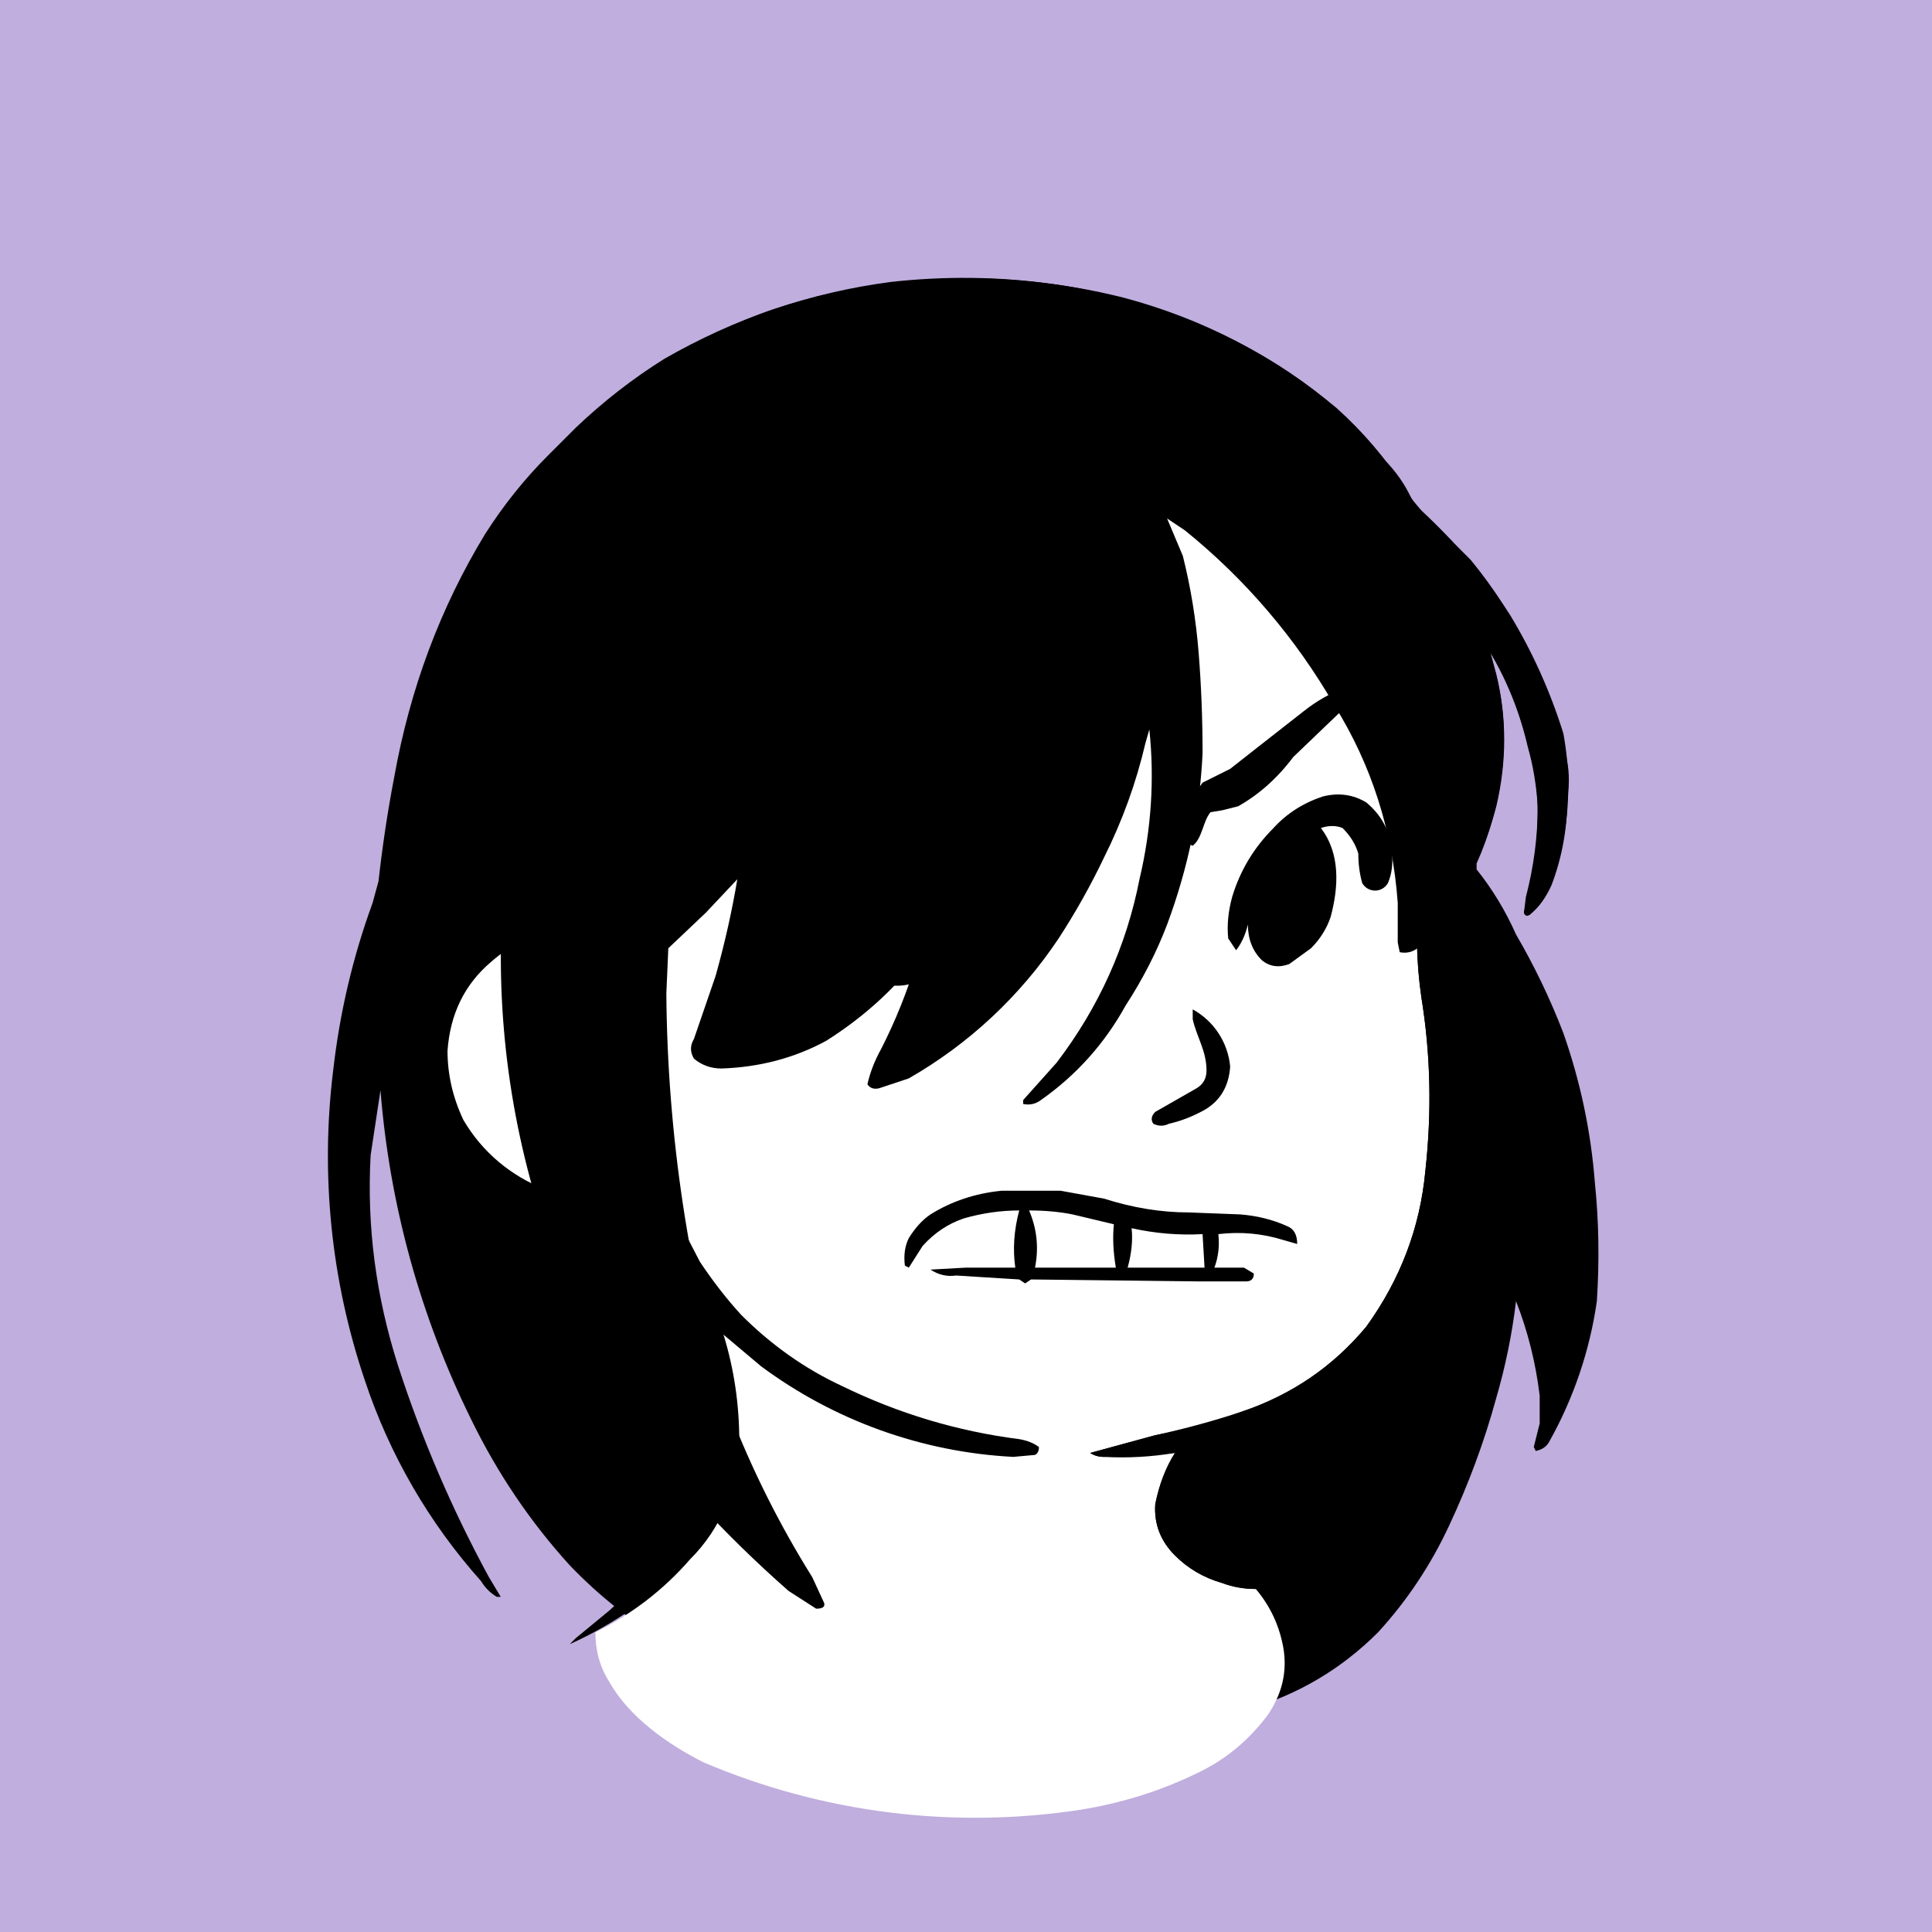
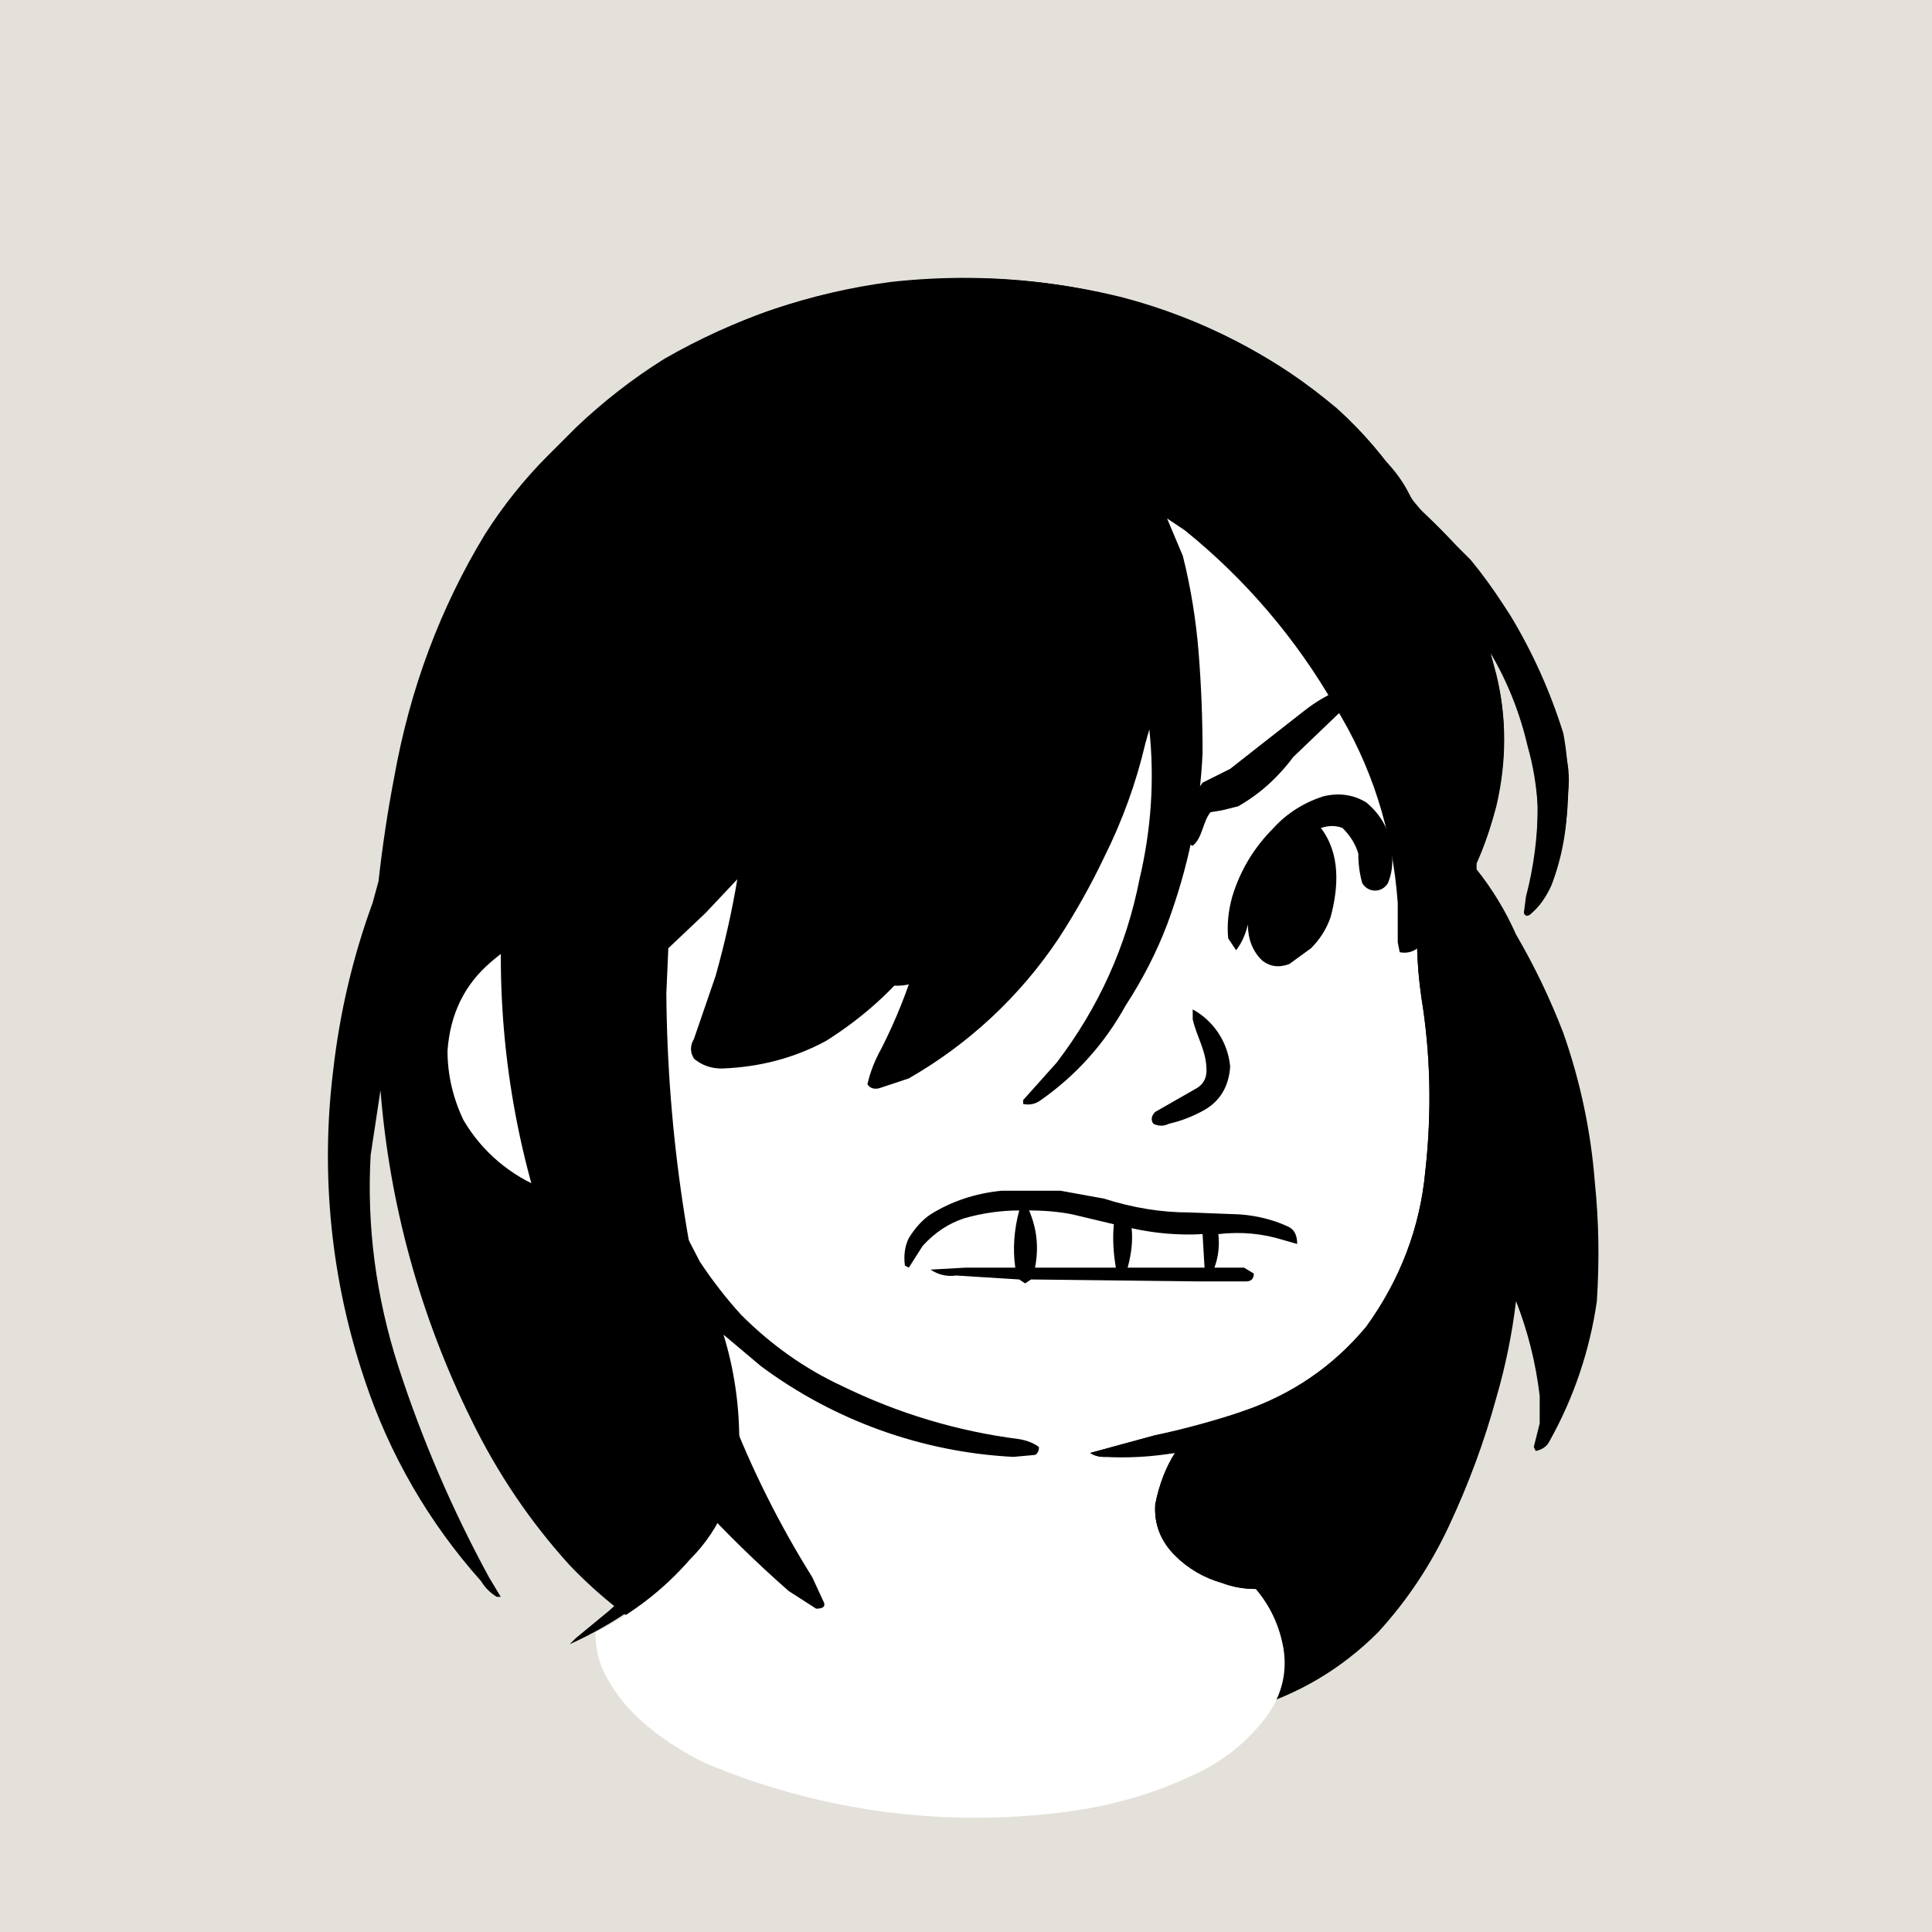
<svg xmlns="http://www.w3.org/2000/svg" viewBox="0 0 980 980" fill="none" shape-rendering="auto" aria-hidden="true">
  <defs>
    <g id="eyes-variant21-c9209dfc">
      <path d="M327 4q12 10 13 25 1 9-2 16c-3 5-10 5-13 0q-2-7-2-15-2-7-8-13-5-2-11 0c10 13 9 30 5 45q-3 9-10 16l-11 8q-8 3-14-2-7-7-7-18-2 8-6 13l-4-6q-1-10 2-21 6-20 21-35 10-11 25-16 12-3 22 3M123 9q29 12 41 41 5 10 4 22 0 4-3 4l-7-9q-7-13-16-25-12-15-30-19 9 15 9 34-2 16-12 30-8 10-20 10-9 0-16-5-13-11-14-28-2-12 1-22-2 5-6 8-7 6-13-1-4-5 0-12Q57 15 83 7q20-4 40 2" fill="#000000" />
    </g>
    <g id="eyebrows-variant11-c9209dfc">
      <path d="M135 18q16 1 27 10 5 5 6 11-16-7-33-5-9 1-17 6C95 52 76 69 53 82L33 96l-11 10q-2-6 1-14 7-14 20-23 11-10 24-17l40-27q13-7 28-7m205 35q-8 4-17 4-8 1-14 7l-24 23q-12 16-28 25l-8 2-6 1c-4 5-4 13-9 17q-3-1-2-3v-12q1-9 7-17l14-7 14-11 23-18q10-8 21-12 15-5 29 1" fill="#000000" />
    </g>
    <g id="nose-variant04-c9209dfc">
      <path d="M39 67a37 37 0 0 1 19 29q-1 15-13 22-9 5-18 7-4 2-8 0-2-3 1-6l21-12q5-3 5-9c0-10-5-17-7-26z" fill="#000000" />
    </g>
    <g id="mouth-sad06-c9209dfc">
      <path d="M78 31h30l22 4q22 7 43 7l26 1q13 1 24 6 5 2 5 9l-7-2q-16-5-33-3 1 9-2 17h15l5 3q0 4-4 4h-23l-86-1-3 2-3-2-32-2q-7 1-13-3l18-1h25q-2-14 2-29-14 0-28 4-12 4-21 14l-7 11-2-1q-1-8 2-14 5-8 11-12 16-10 36-12m14 10q6 14 3 29h41q-2-12-1-22l-21-5q-10-2-22-2m52 9q1 9-2 20h39l-1-17q-18 1-36-3" fill="#000000" />
    </g>
    <g id="head-variant02-c9209dfc">
      <path d="M290 4c57-1 115 19 159 56q39 34 59 81c14 34 20 73 14 109q-1 8-4 12l-2-2 1-33A215 215 0 0 0 345 21 235 235 0 0 0 75 174q-18 57-6 115l17-1q4 0 6 3 1 3-2 4l-11 3q-21 5-37 19a63 63 0 0 0-22 45q-1 18 8 35 12 20 32 31 30 16 63 6h6q3 2 4 6l15 29q10 15 21 27 23 23 51 36 43 21 90 27 6 1 10 4 1 3-2 4l-11 1a231 231 0 0 1-147-62q8 26 8 54 0 17-7 33-6 15-18 27a196 196 0 0 1-61 43l3-3 17-14q19-17 35-38a93 93 0 0 0 16-65l-3-39-2-10q-7-8-12-17-9-15-14-31-11 3-22 3c-28 1-56-12-74-34a81 81 0 0 1-18-51q0-18 8-34 14-25 39-36-11-47-2-93 12-61 51-108C149 38 219 6 290 4" fill="#000000" />
      <path d="M345 21a214 214 0 0 1 172 206l-1 33v15q-3 2-3 5-3 27 1 55 7 43 2 88-4 43-30 79-26 31-63 43-21 7-44 12l-33 9q3 2 7 2l36-2q-7 11-10 26-1 15 10 26 10 10 24 14 8 3 17 3 11 13 14 30 3 18-8 34-15 20-37 30-27 13-58 18a352 352 0 0 1-191-24c-18-9-38-23-48-41q-7-11-7-25 28-14 48-37 12-12 18-27 7-16 7-33 0-28-8-54l19 16a235 235 0 0 0 128 46l11-1q2-1 2-4-4-3-10-4-47-6-90-27-28-13-51-36-11-12-21-27l-15-29q-1-4-4-6h-6a82 82 0 0 1-95-37q-8-17-8-35 2-28 22-45 16-14 37-19l11-3q3-1 2-4-2-3-6-3l-17 1q-12-58 6-115 21-59 69-101a236 236 0 0 1 201-52" fill="#ffffff" />
      <path d="m516 275 3 3 1 13 3 45q5 30 5 60 0 23-5 47-10 43-40 76-15 15-33 25-26 16-55 21c-1 8-5 16-4 25q0 8 5 14 13 13 28 20l18 9-12 2q-9 0-17-3-14-4-24-14-11-11-10-26 3-15 10-26-18 3-36 2-4 0-7-2l33-9q23-4 44-12 38-13 63-43 26-36 30-79 5-45-2-88-4-27-1-55 0-3 3-5M66 334q8 0 15 7 3 5 1 10l-11 22q-1 5 3 9l23 10-1 2H85q-9-1-17-6-9-6-7-17l11-23c-6-4-13-2-19-8q5-6 13-6" fill="#000000" />
      <use transform="translate(159 232)" href="#eyes-variant21-c9209dfc" />
      <use transform="translate(164 126)" href="#eyebrows-variant11-c9209dfc" />
      <use transform="translate(359 274)" href="#nose-variant04-c9209dfc" />
      <use transform="translate(223 402)" href="#mouth-sad06-c9209dfc" />
    </g>
    <g id="hair-variant40-c9209dfc">
      <path d="M536 163c34 15 67 37 90 67q9 9 14 20l5 6q26 24 45 53 17 28 27 60 5 27 0 54l-7 24q-3 8-9 13-3 3-4 0l2-9q5-21 5-42 0-18-5-34-6-25-19-47l3 12c8 31 3 66-10 95v3q12 15 20 33 14 24 24 50 13 37 16 76 3 29 1 60a205 205 0 0 1-24 71q-2 4-7 5l-1-2 3-12v-14q-3-25-12-48-3 25-10 49-9 33-24 65-14 30-36 54-28 28-66 39-22 6-46 4-14-1-27-7l-56-14q-30-6-61-9-33-2-67-1-11 1-23-3l-5 1-8-4q-28-16-51-40-30-33-50-74a459 459 0 0 1-46-167l-5 33q-3 54 14 107a632 632 0 0 0 46 107l6 10h-2q-5-3-8-8a290 290 0 0 1-59-102 355 355 0 0 1-16-157q5-44 20-85l3-11q3-27 8-53 12-67 46-123 14-22 32-40l14-14q21-20 45-35 54-31 115-39c54-6 110 1 160 23" fill="#000000" />
      <use transform="translate(131 168)" href="#head-variant02-c9209dfc" />
      <path d="M494 148q60 16 108 56 20 18 35 41l5 8 28 28a236 236 0 0 1 48 98q3 11 1 23 0 23-8 44-4 9-11 15-2 1-3-1l1-8q6-23 6-46-1-16-5-30-6-26-19-48l3 11q8 33 0 67-8 30-25 56-6 9-15 16-4 3-9 2l-1-5v-20q-4-55-32-100a318 318 0 0 0-76-89l-9-6 8 19q6 24 8 49t2 51q-2 44-18 87-8 21-21 41-16 29-43 48-4 3-9 2v-2l17-19q32-42 42-93 9-38 5-76l-2 7q-7 30-21 58-10 21-23 41a227 227 0 0 1-76 71l-15 5q-4 1-6-2 2-9 7-18a267 267 0 0 0 18-45q-19 24-46 41-24 13-53 14-8 0-14-5-3-5 0-10l11-32q7-25 11-49l-16 17-19 18-1 23a756 756 0 0 0 32 212q17 44 42 84l6 13q1 3-4 3l-14-9q-25-22-47-46a433 433 0 0 1-96-326l-2-5a181 181 0 0 1-13-130q15-47 50-82 42-40 97-60c58-20 121-22 181-7" fill="#000000" />
    </g>
    <clipPath id="clip-c9209dfc">
      <rect width="980" height="980" rx="0" ry="0" />
    </clipPath>
  </defs>
  <g clip-path="url(#clip-c9209dfc)">
-     <rect width="980" height="980" fill="#c0aede" />
+     <rect width="980" height="980" fill="#e3e1da" />
    <use transform="translate(76 3)" href="#hair-variant40-c9209dfc" />
  </g>
</svg>
